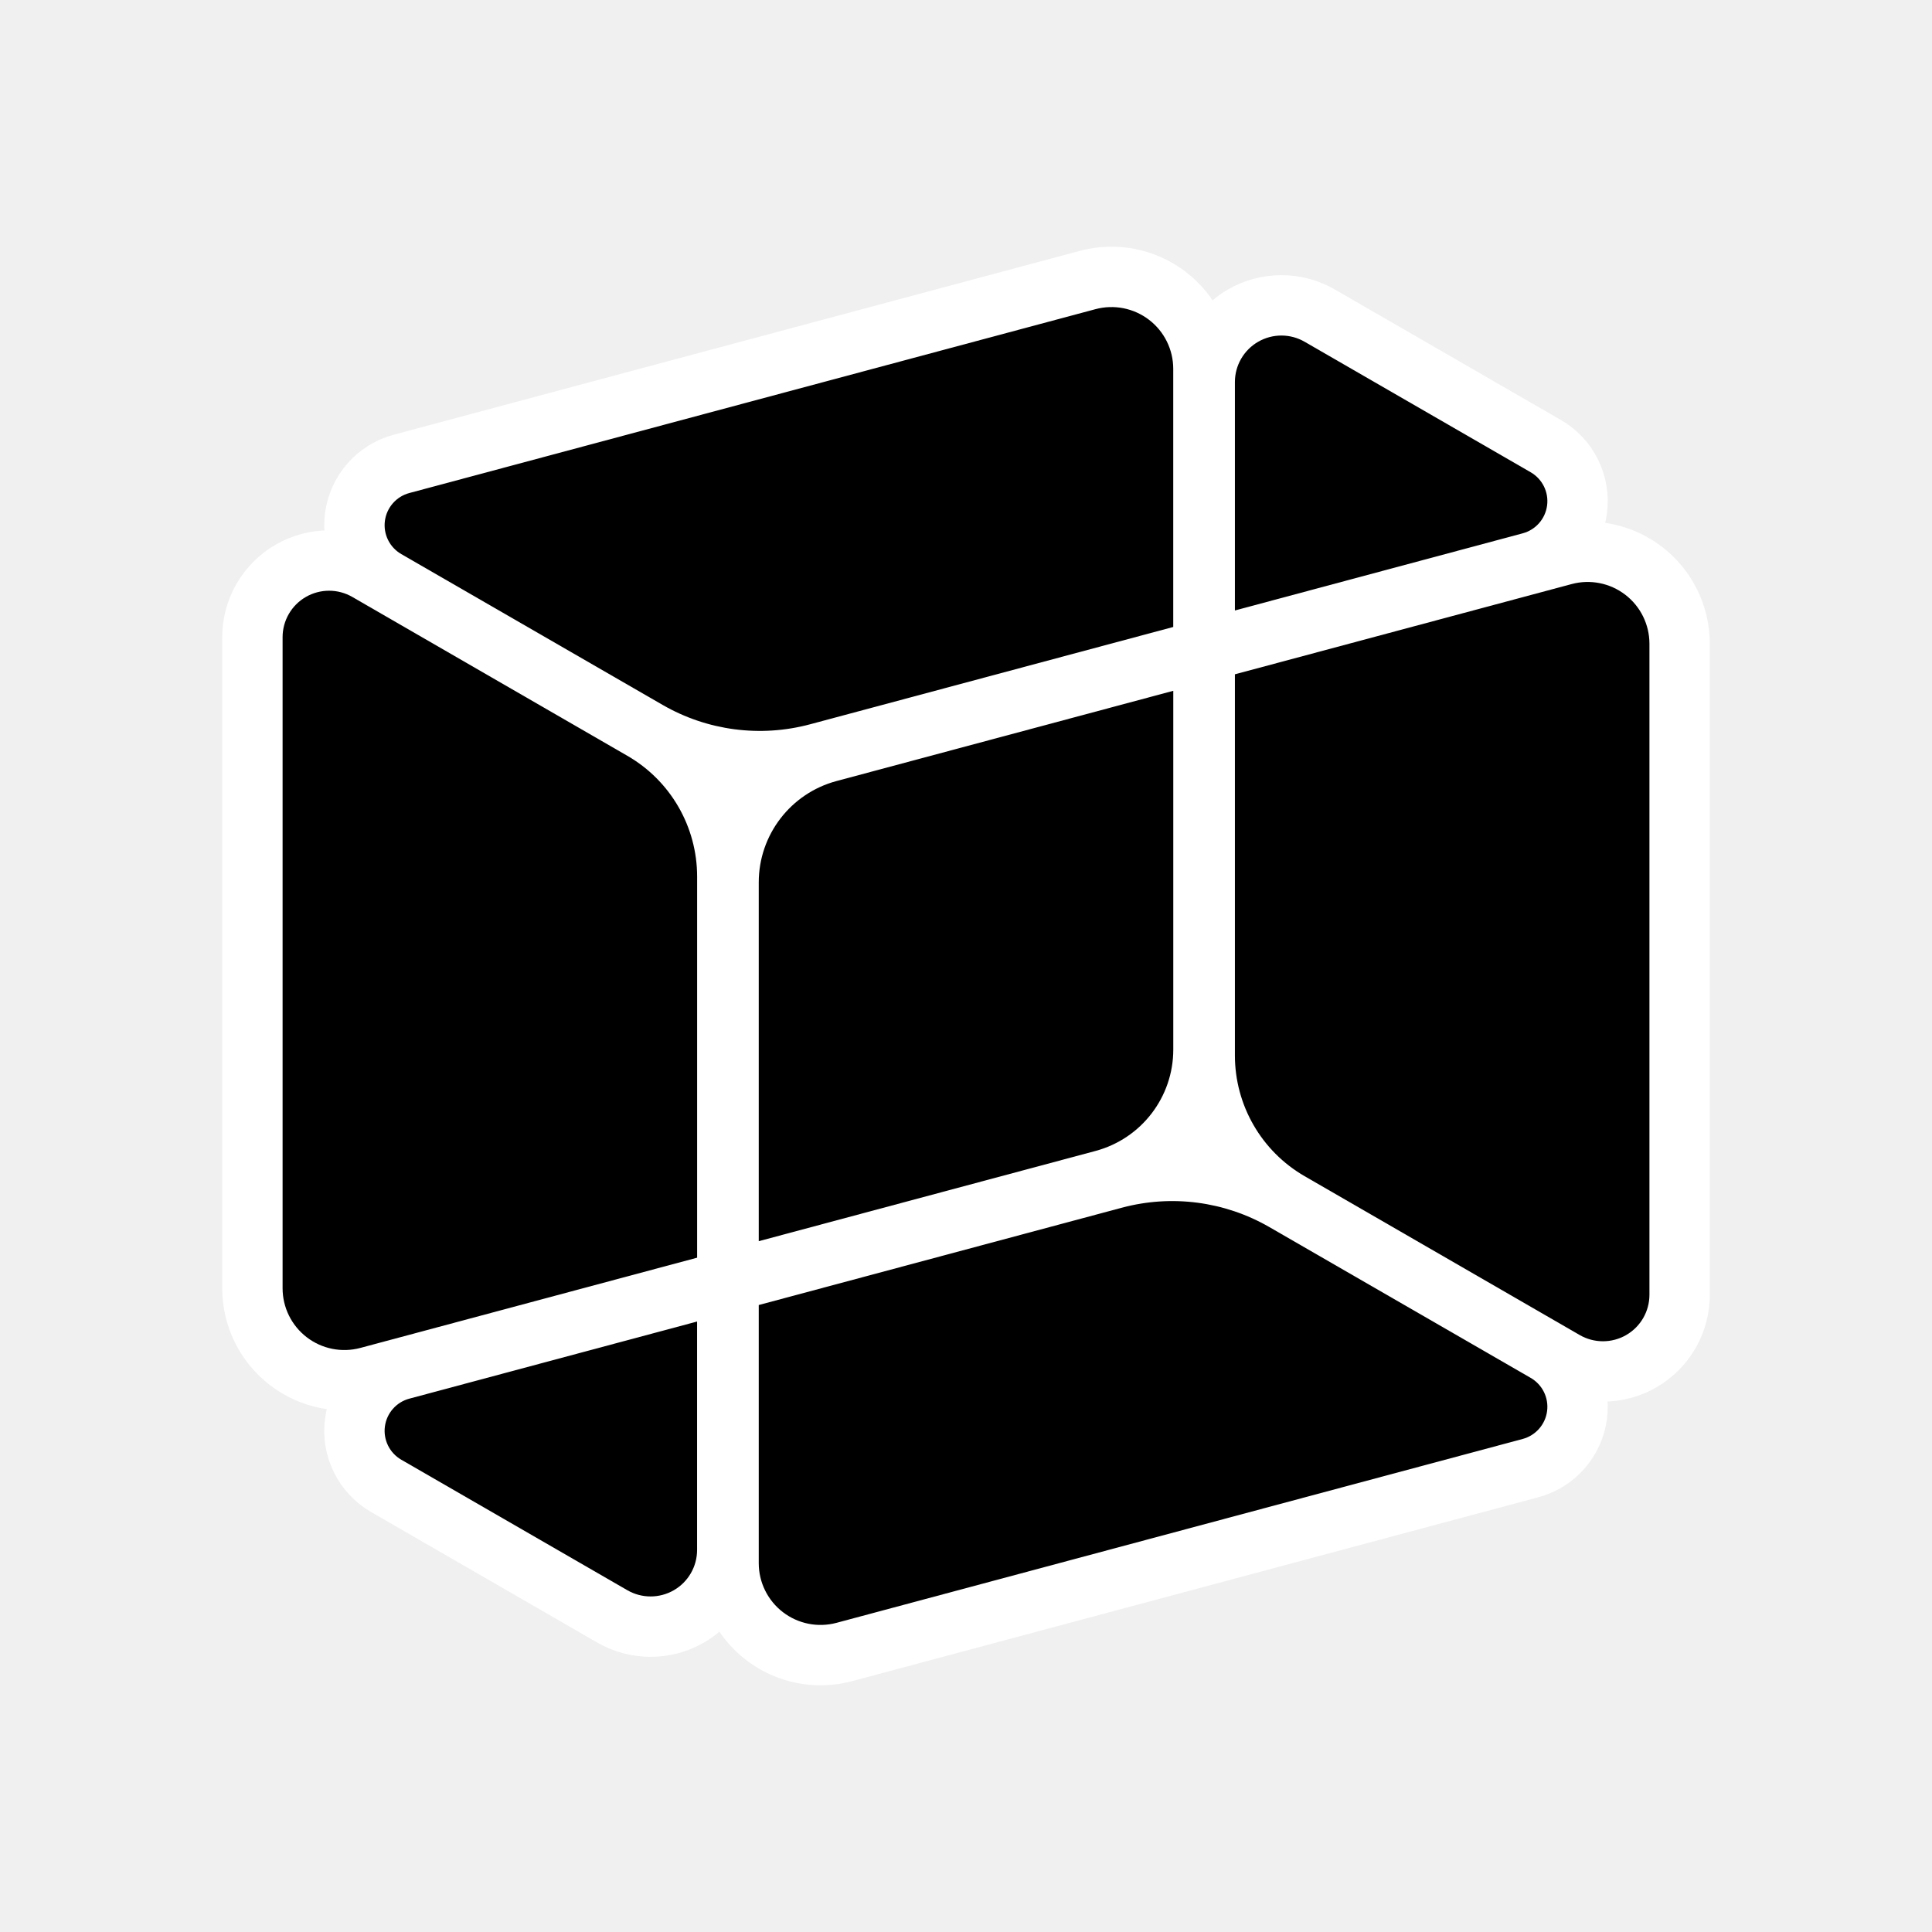
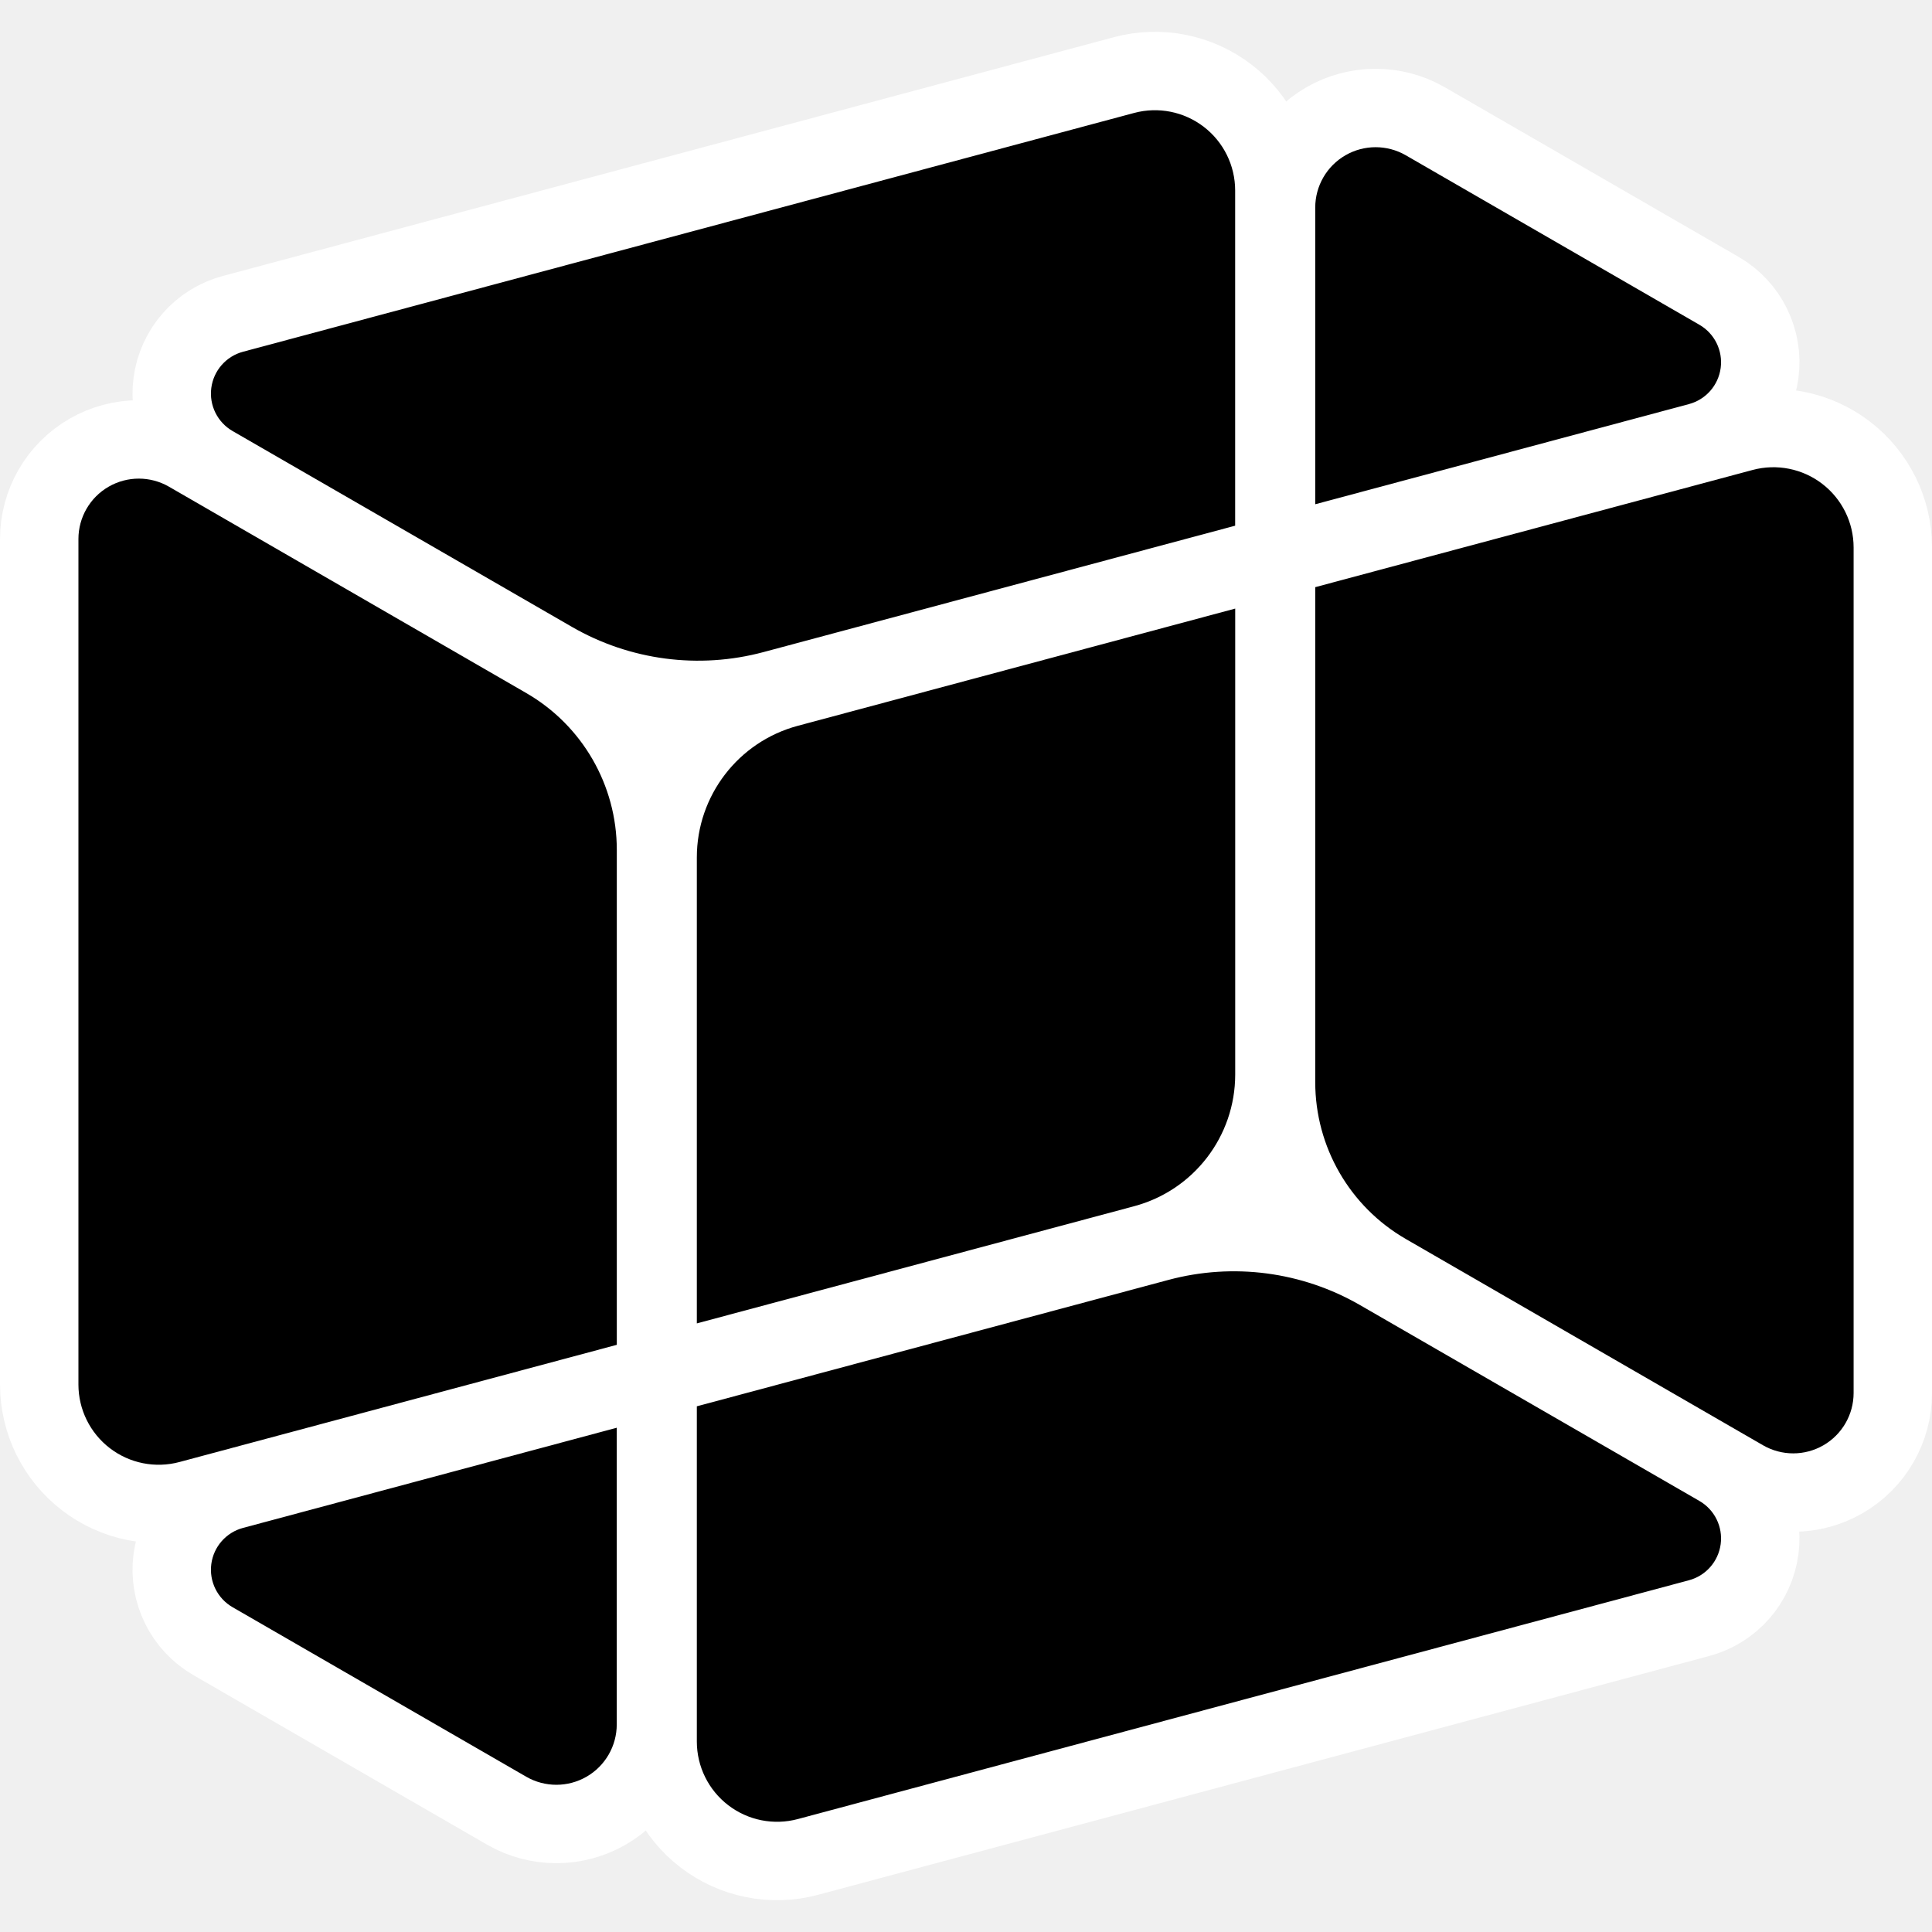
<svg xmlns="http://www.w3.org/2000/svg" width="48" height="48" viewBox="0 0 48 48" version="1.1" id="svg1" xml:space="preserve">
  <defs id="defs1" />
-   <g id="g46" style="fill:#000000;stroke:#ffffff;stroke-width:3;stroke-dasharray:none" transform="translate(6.254883,0.00488292)">
+   <g id="g46" style="display:inline;fill:#000000;stroke:#ffffff;stroke-width:3;stroke-dasharray:none" transform="matrix(1.298737,0,0,1.298737,0.95376,-7.163347)">
    <path d="m 0.766,15.826 v 16.176 a 1.535,1.535 37.499 0 0 1.932,1.482 l 8.367,-2.242 v -9.469 A 3.464,3.464 60.003 0 0 9.332,18.773 L 2.498,14.826 A 1.155,1.155 150.003 0 0 0.766,15.826 Z" style="display:inline;fill:#000000;fill-rule:evenodd;stroke:#ffffff;stroke-width:3;stroke-linecap:round;stroke-linejoin:round;stroke-dasharray:none;paint-order:stroke fill markers" id="path46" />
    <path d="m 11.064,32.828 -7.148,1.916 a 0.828,0.828 97.498 0 0 -0.2,1.518 l 5.616,3.242 a 1.155,1.155 150 0 0 1.732,-1 z" style="display:inline;fill:#000000;fill-rule:evenodd;stroke:#ffffff;stroke-width:3;stroke-linecap:round;stroke-linejoin:round;stroke-dasharray:none;paint-order:stroke fill markers" id="path45" />
    <path d="m 21.619,30 -9.023,2.418 v 6.414 a 1.535,1.535 37.499 0 0 1.932,1.482 l 17.046,-4.568 a 0.828,0.828 97.496 0 0 0.2,-1.518 L 25.283,30.482 a 4.829,4.829 7.496 0 0 -3.664,-0.482 z" style="display:inline;fill:#000000;fill-rule:evenodd;stroke:#ffffff;stroke-width:3;stroke-linecap:round;stroke-linejoin:round;stroke-dasharray:none;paint-order:stroke fill markers" id="path44" />
    <path d="m 22.895,17.158 -8.367,2.242 a 2.607,2.607 127.499 0 0 -1.932,2.518 v 8.914 l 8.367,-2.242 a 2.607,2.607 127.499 0 0 1.932,-2.518 z" style="display:inline;fill:#000000;fill-rule:evenodd;stroke:#ffffff;stroke-width:3;stroke-linecap:round;stroke-linejoin:round;stroke-dasharray:none;paint-order:stroke fill markers" id="path43" />
    <path d="m 32.793,14.506 -8.367,2.242 v 9.469 a 3.464,3.464 60.003 0 0 1.732,3 l 6.835,3.947 a 1.155,1.155 150.003 0 0 1.732,-1 V 15.988 a 1.535,1.535 37.499 0 0 -1.932,-1.482 z" style="display:inline;fill:#000000;fill-rule:evenodd;stroke:#ffffff;stroke-width:3;stroke-linecap:round;stroke-linejoin:round;stroke-dasharray:none;paint-order:stroke fill markers" id="path42" />
    <path d="M 20.963,7.676 3.916,12.244 a 0.828,0.828 97.496 0 0 -0.2,1.518 l 6.491,3.746 a 4.829,4.829 7.496 0 0 3.664,0.482 l 9.023,-2.418 V 9.158 A 1.535,1.535 37.499 0 0 20.963,7.676 Z" style="display:inline;fill:#000000;fill-rule:evenodd;stroke:#ffffff;stroke-width:3;stroke-linecap:round;stroke-linejoin:round;stroke-dasharray:none;paint-order:stroke fill markers" id="path41" />
    <path d="m 24.426,9.486 0,5.676 7.148,-1.916 a 0.828,0.828 97.498 0 0 0.2,-1.518 L 26.158,8.486 a 1.155,1.155 150 0 0 -1.732,1 z" style="display:inline;fill:#000000;fill-rule:evenodd;stroke:#ffffff;stroke-width:3;stroke-linecap:round;stroke-linejoin:round;stroke-dasharray:none;paint-order:stroke fill markers" id="path40" />
  </g>
</svg>
